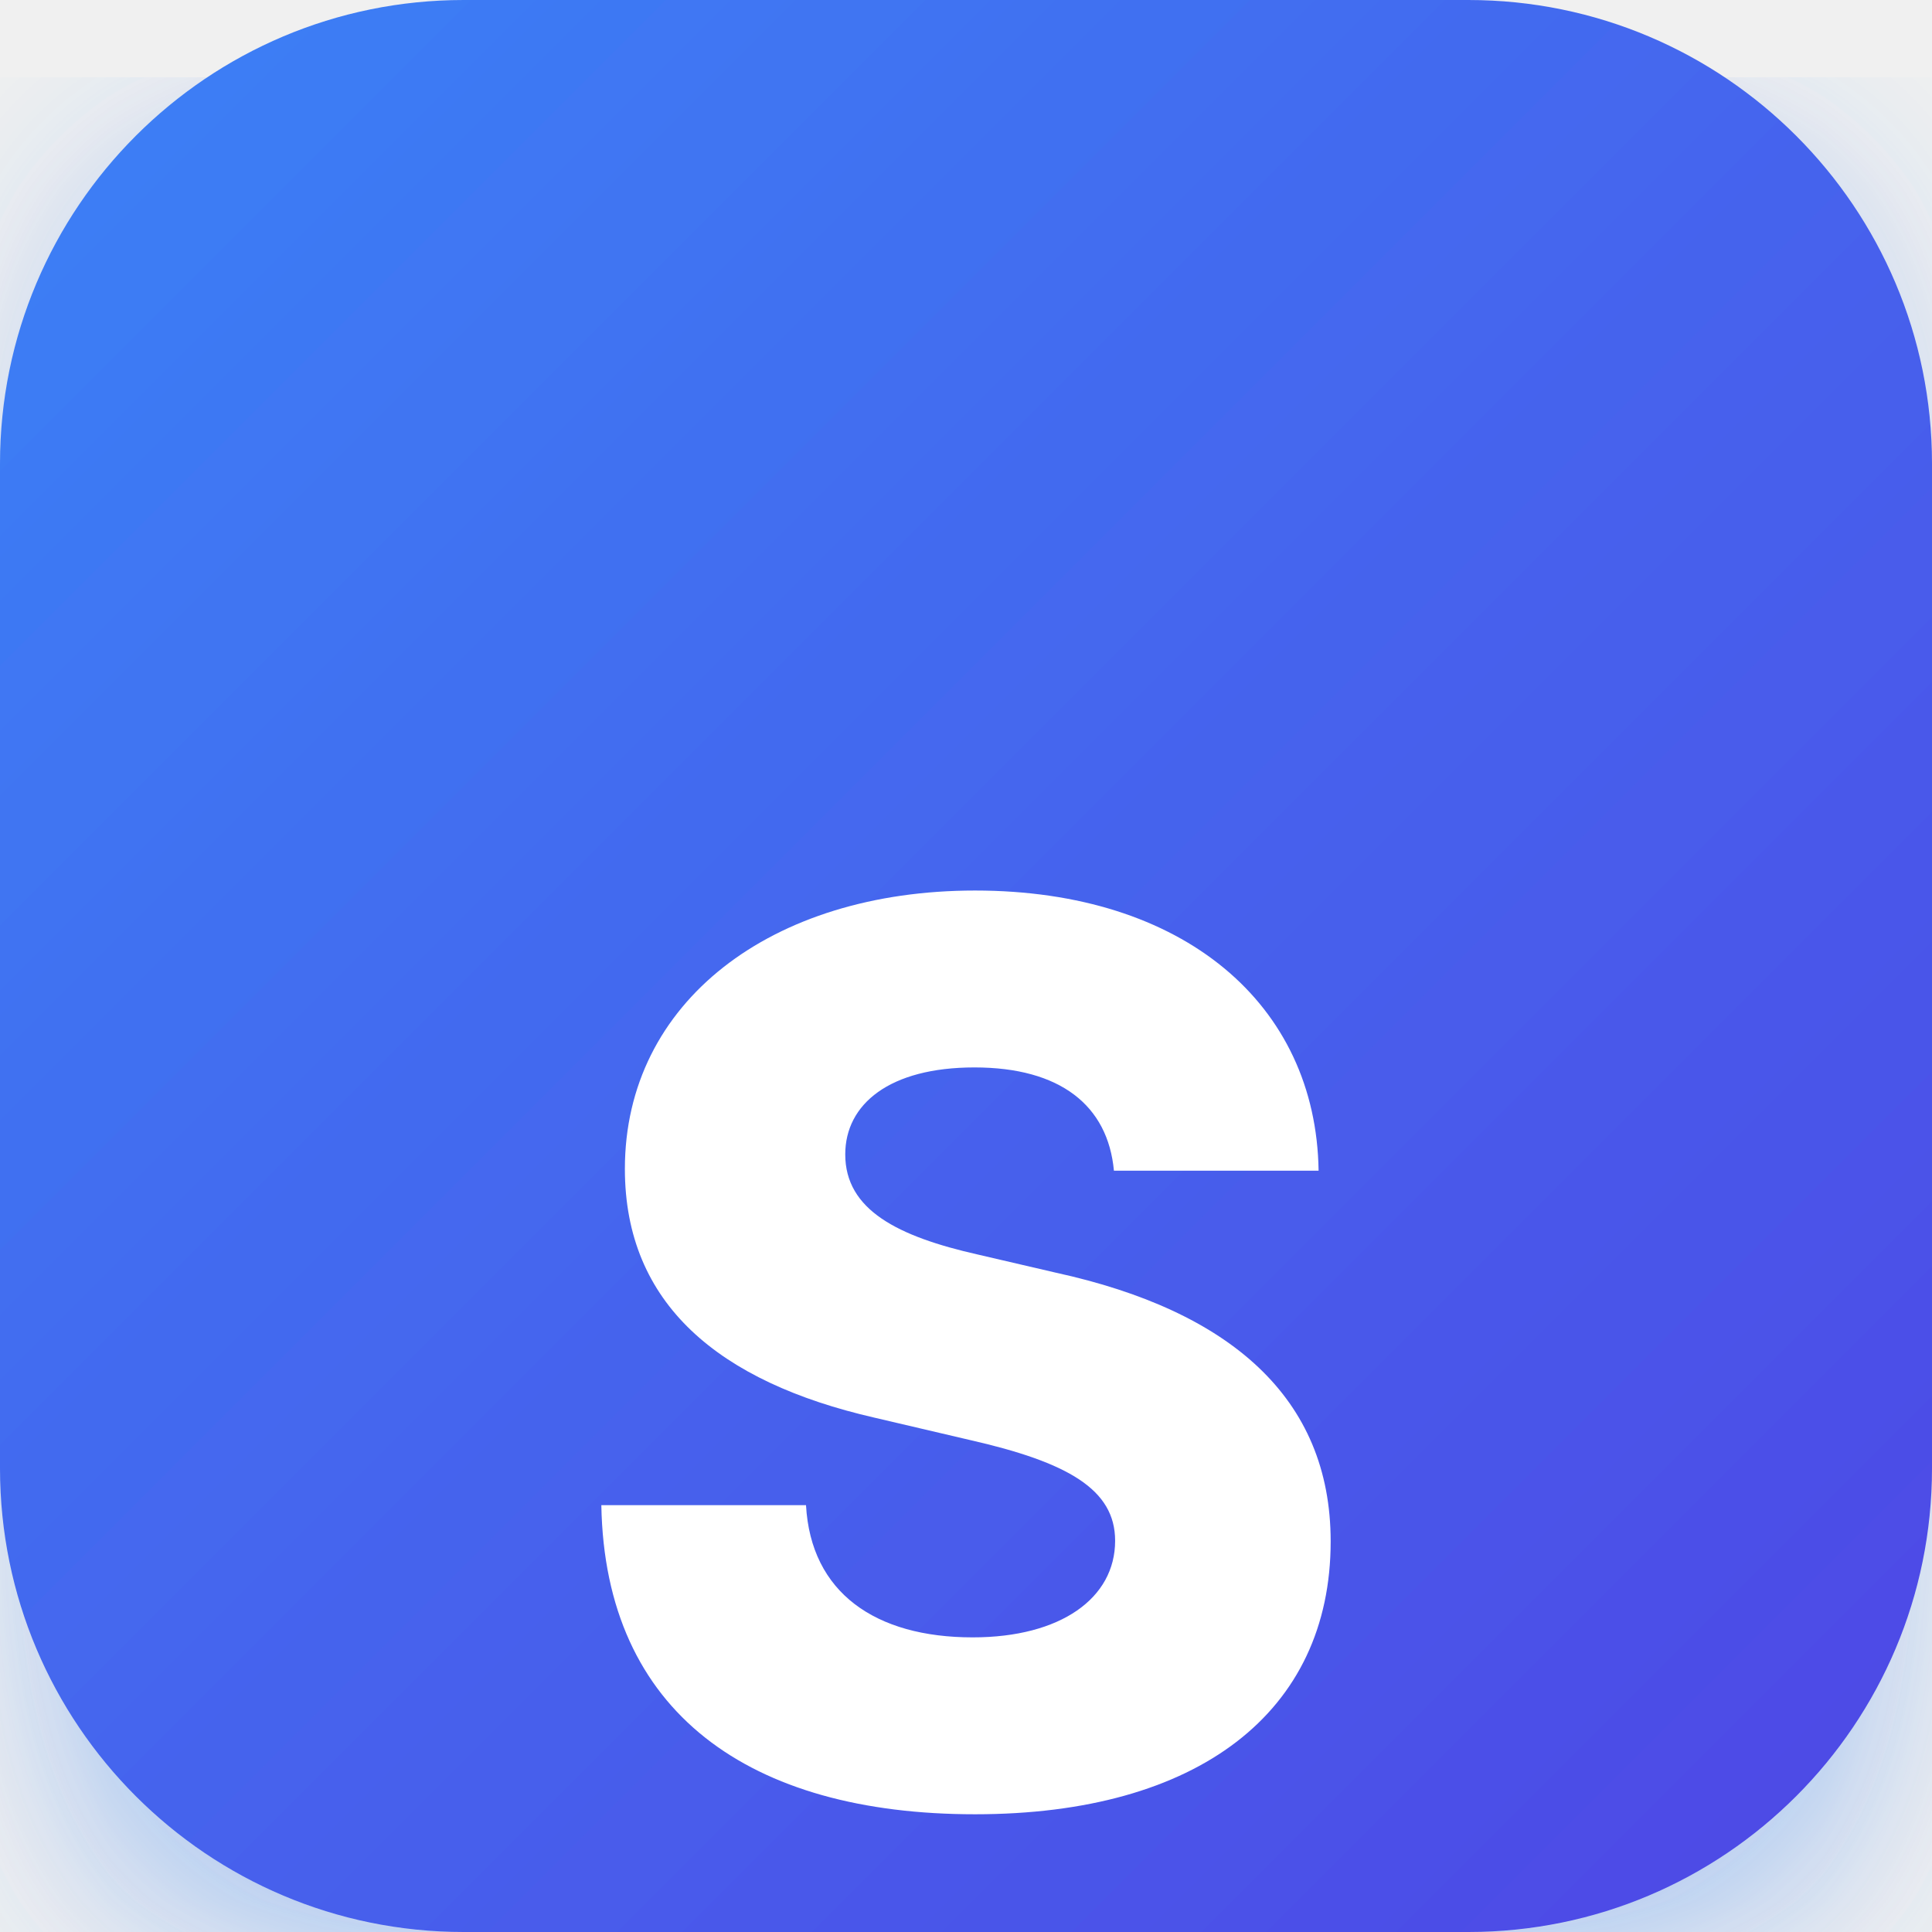
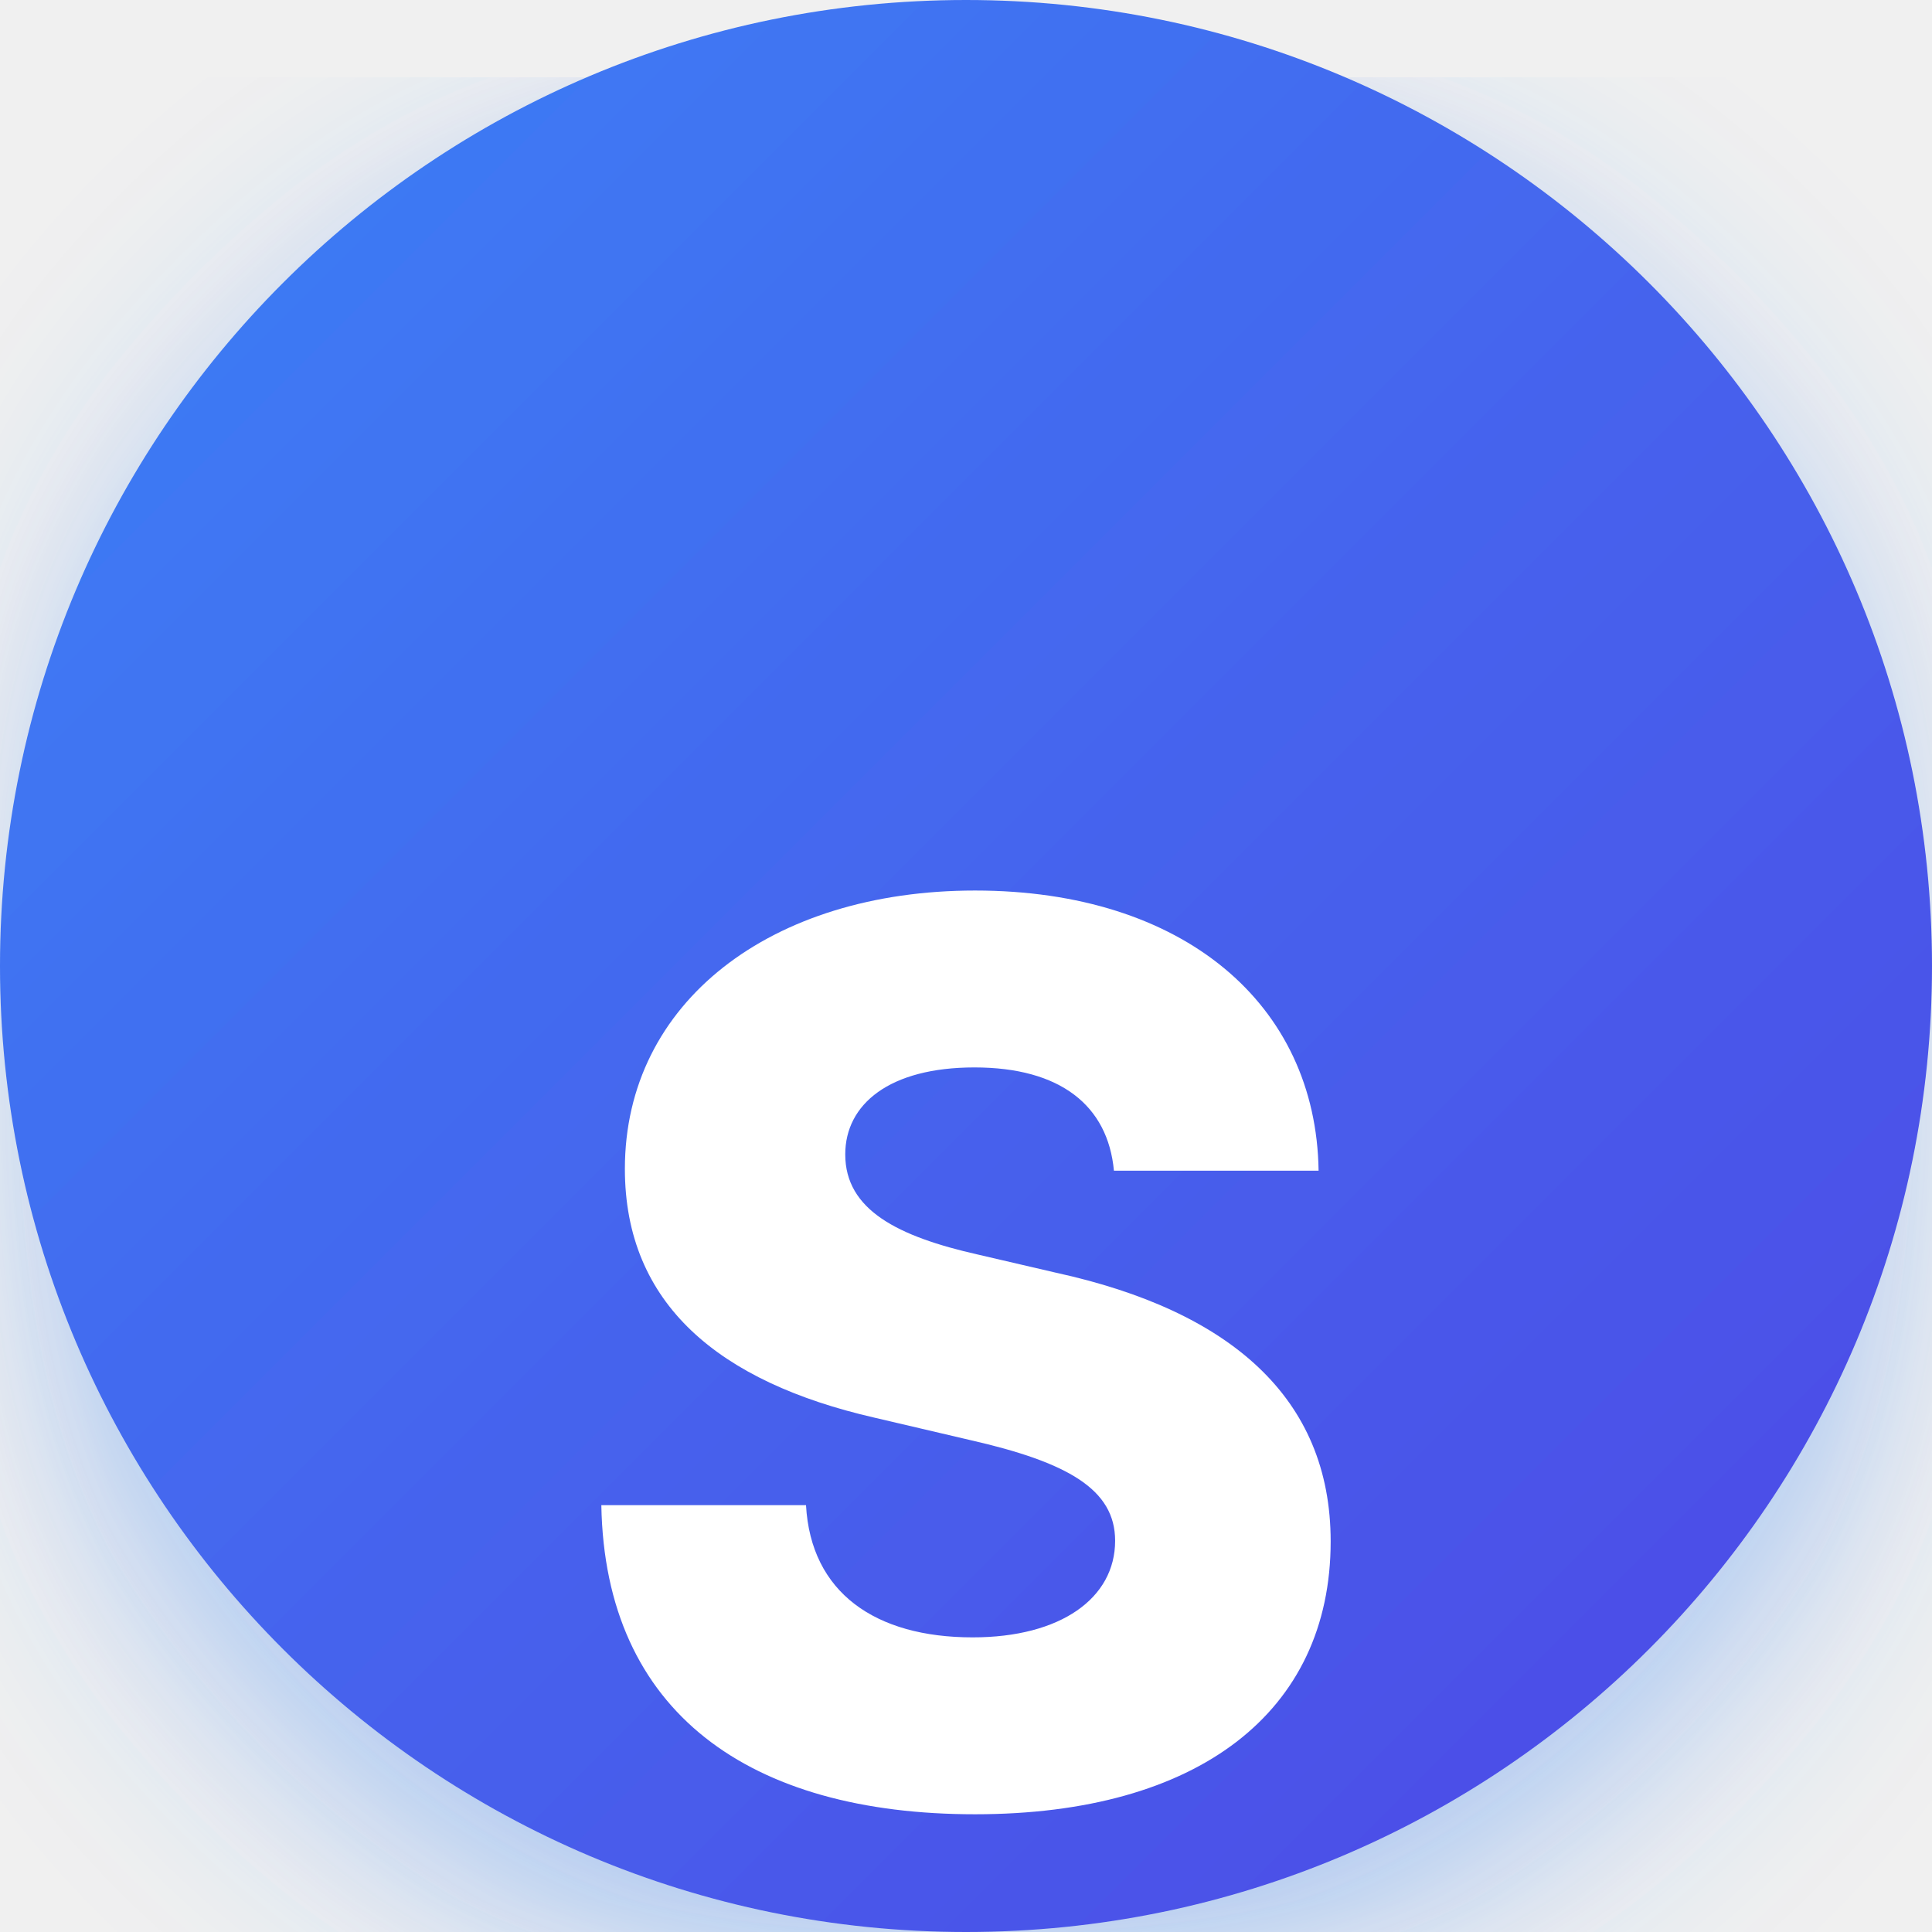
<svg xmlns="http://www.w3.org/2000/svg" viewBox="0 0 100 100">
  <defs>
    <linearGradient id="gradient" x1="0%" y1="0%" x2="100%" y2="100%">
      <stop offset="0%" stop-color="#3b82f6" />
      <stop offset="100%" stop-color="#4f46e5" />
    </linearGradient>
    <filter id="shadow" x="-20%" y="-20%" width="140%" height="140%">
      <feDropShadow dx="0" dy="4" stdDeviation="6" flood-color="#3b82f6" flood-opacity="0.4" />
    </filter>
  </defs>
-   <rect width="100" height="100" rx="24" fill="url(#gradient)" filter="url(#shadow)" />
+   <circle cx="50" cy="50" r="50" fill="url(#gradient)" filter="url(#shadow)" />
  <text x="50" y="70" font-family="'Inter', sans-serif, system-ui" font-size="64" font-weight="800" fill="#ffffff" text-anchor="middle" dominant-baseline="central">S</text>
</svg>
